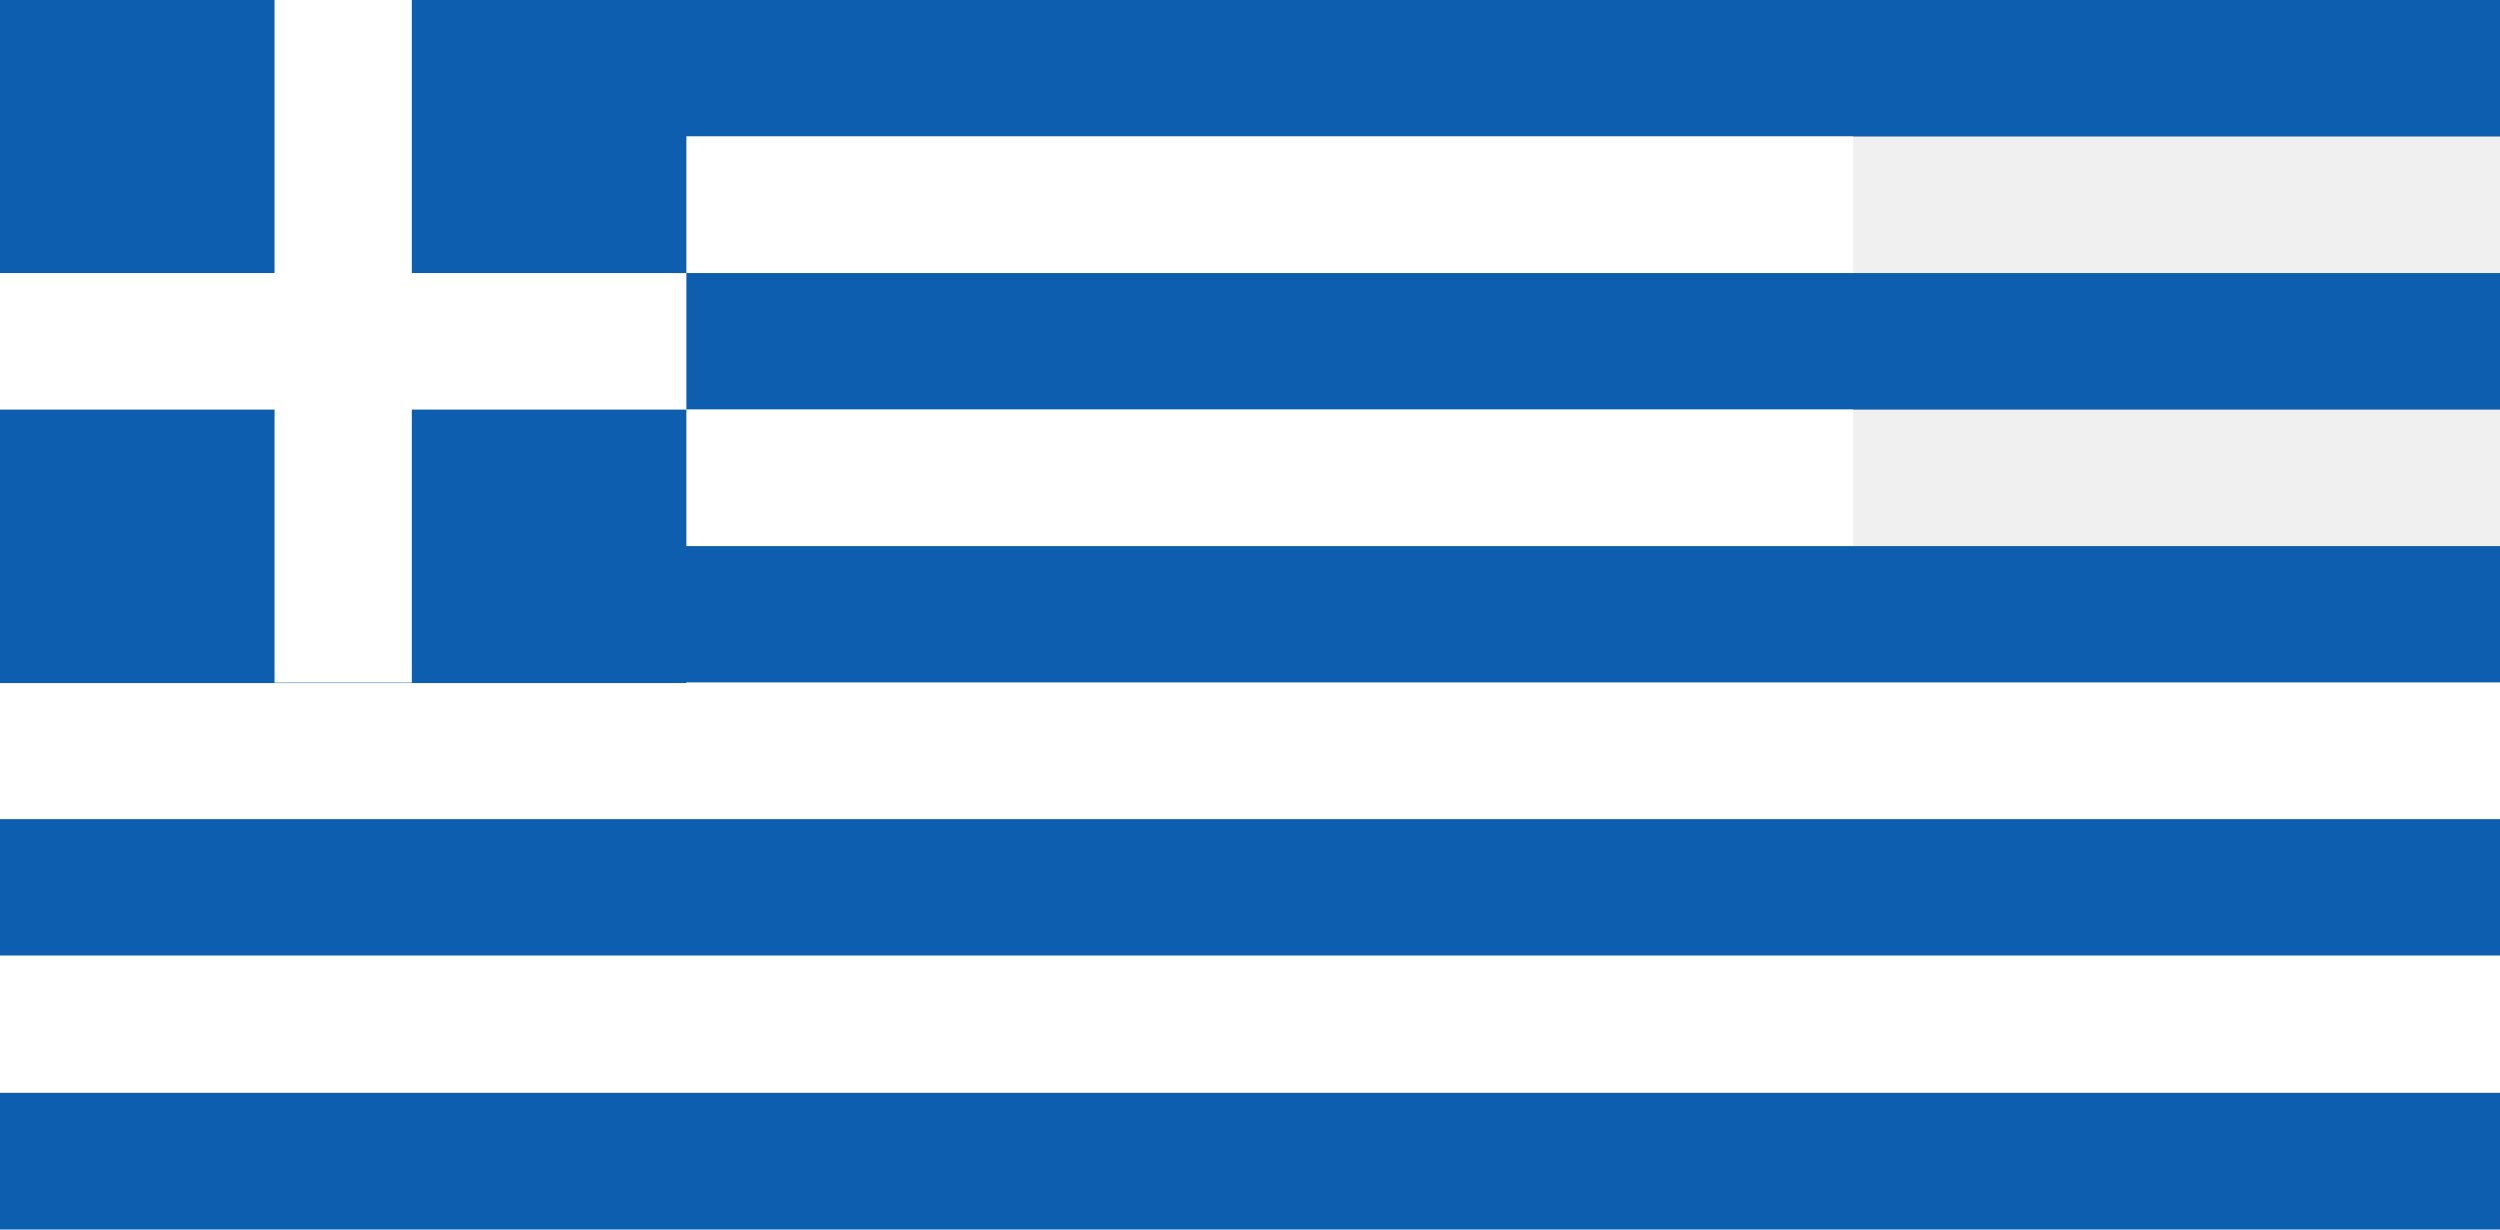
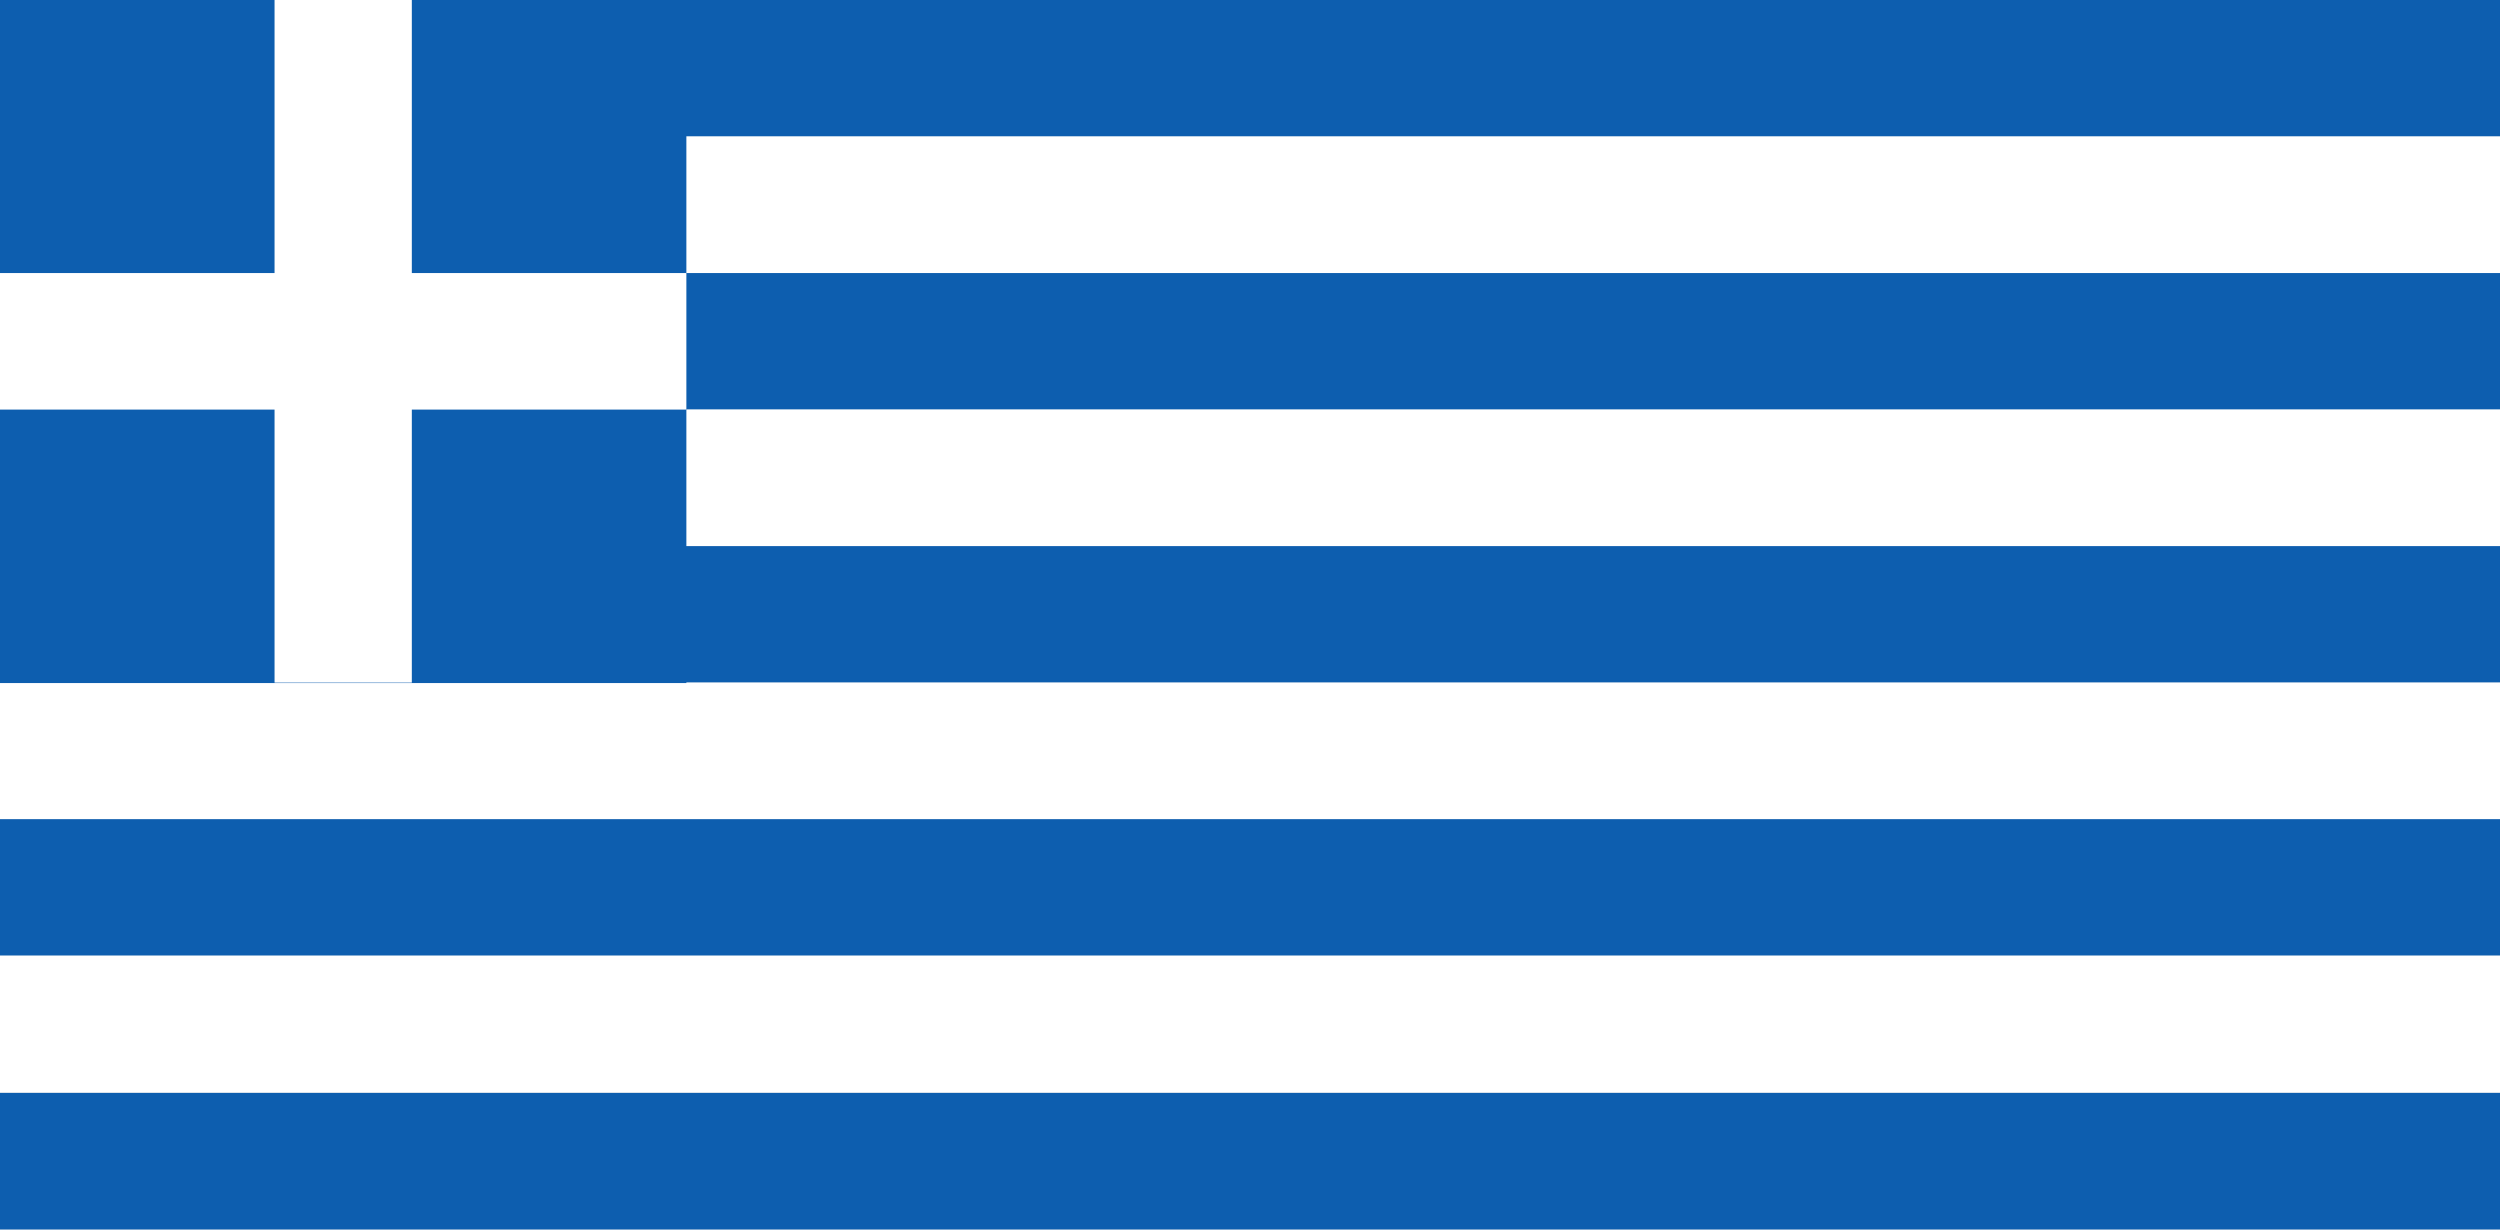
<svg xmlns="http://www.w3.org/2000/svg" width="122px" height="60px" viewBox="0 0 122 60" version="1.1">
  <defs />
  <g id="Page-1" stroke="none" stroke-width="1" fill="none" fill-rule="evenodd">
    <g id="gr">
      <g id="Clipped">
        <g>
          <g id="Group">
            <polygon id="Shape" fill="#0D5EAF" points="0 0 122 0 122 6.662 0 6.662" />
-             <polygon id="Shape" fill="#FFFFFF" points="0 6.662 90.435 6.662 90.435 13.325 0 13.325" />
+             <polygon id="Shape" fill="#FFFFFF" points="0 6.662 122 6.662 122 13.325 0 13.325" />
            <polygon id="Shape" fill="#0D5EAF" points="0 13.325 122 13.325 122 19.988 0 19.988" />
-             <polygon id="Shape" fill="#FFFFFF" points="0 19.988 90.435 19.988 90.435 26.65 0 26.65" />
+             <polygon id="Shape" fill="#FFFFFF" points="0 19.988 122 19.988 122 26.65 0 26.65" />
            <polygon id="Shape" fill="#0D5EAF" points="0 26.65 122 26.65 122 33.312 0 33.312" />
            <polygon id="Shape" fill="#FFFFFF" points="0 33.312 122 33.312 122 39.975 0 39.975" />
            <polygon id="Shape" fill="#0D5EAF" points="0 39.975 122 39.975 122 46.638 0 46.638" />
            <polygon id="Shape" fill="#FFFFFF" points="0 46.638 122 46.638 122 53.3 0 53.3" />
            <path d="M0,53.333 L122,53.333 L122,60 L0,60 L0,53.333 Z M0,0 L33.495,0 L33.495,33.333 L0,33.333 L0,0 Z" id="Shape" fill="#0D5EAF" />
            <g id="Shape" fill="#FFFFFF">
              <polygon points="13.398 0 20.097 0 20.097 33.312 13.398 33.312" />
              <polygon points="0 13.325 33.495 13.325 33.495 19.988 0 19.988" />
            </g>
          </g>
        </g>
      </g>
    </g>
  </g>
</svg>
